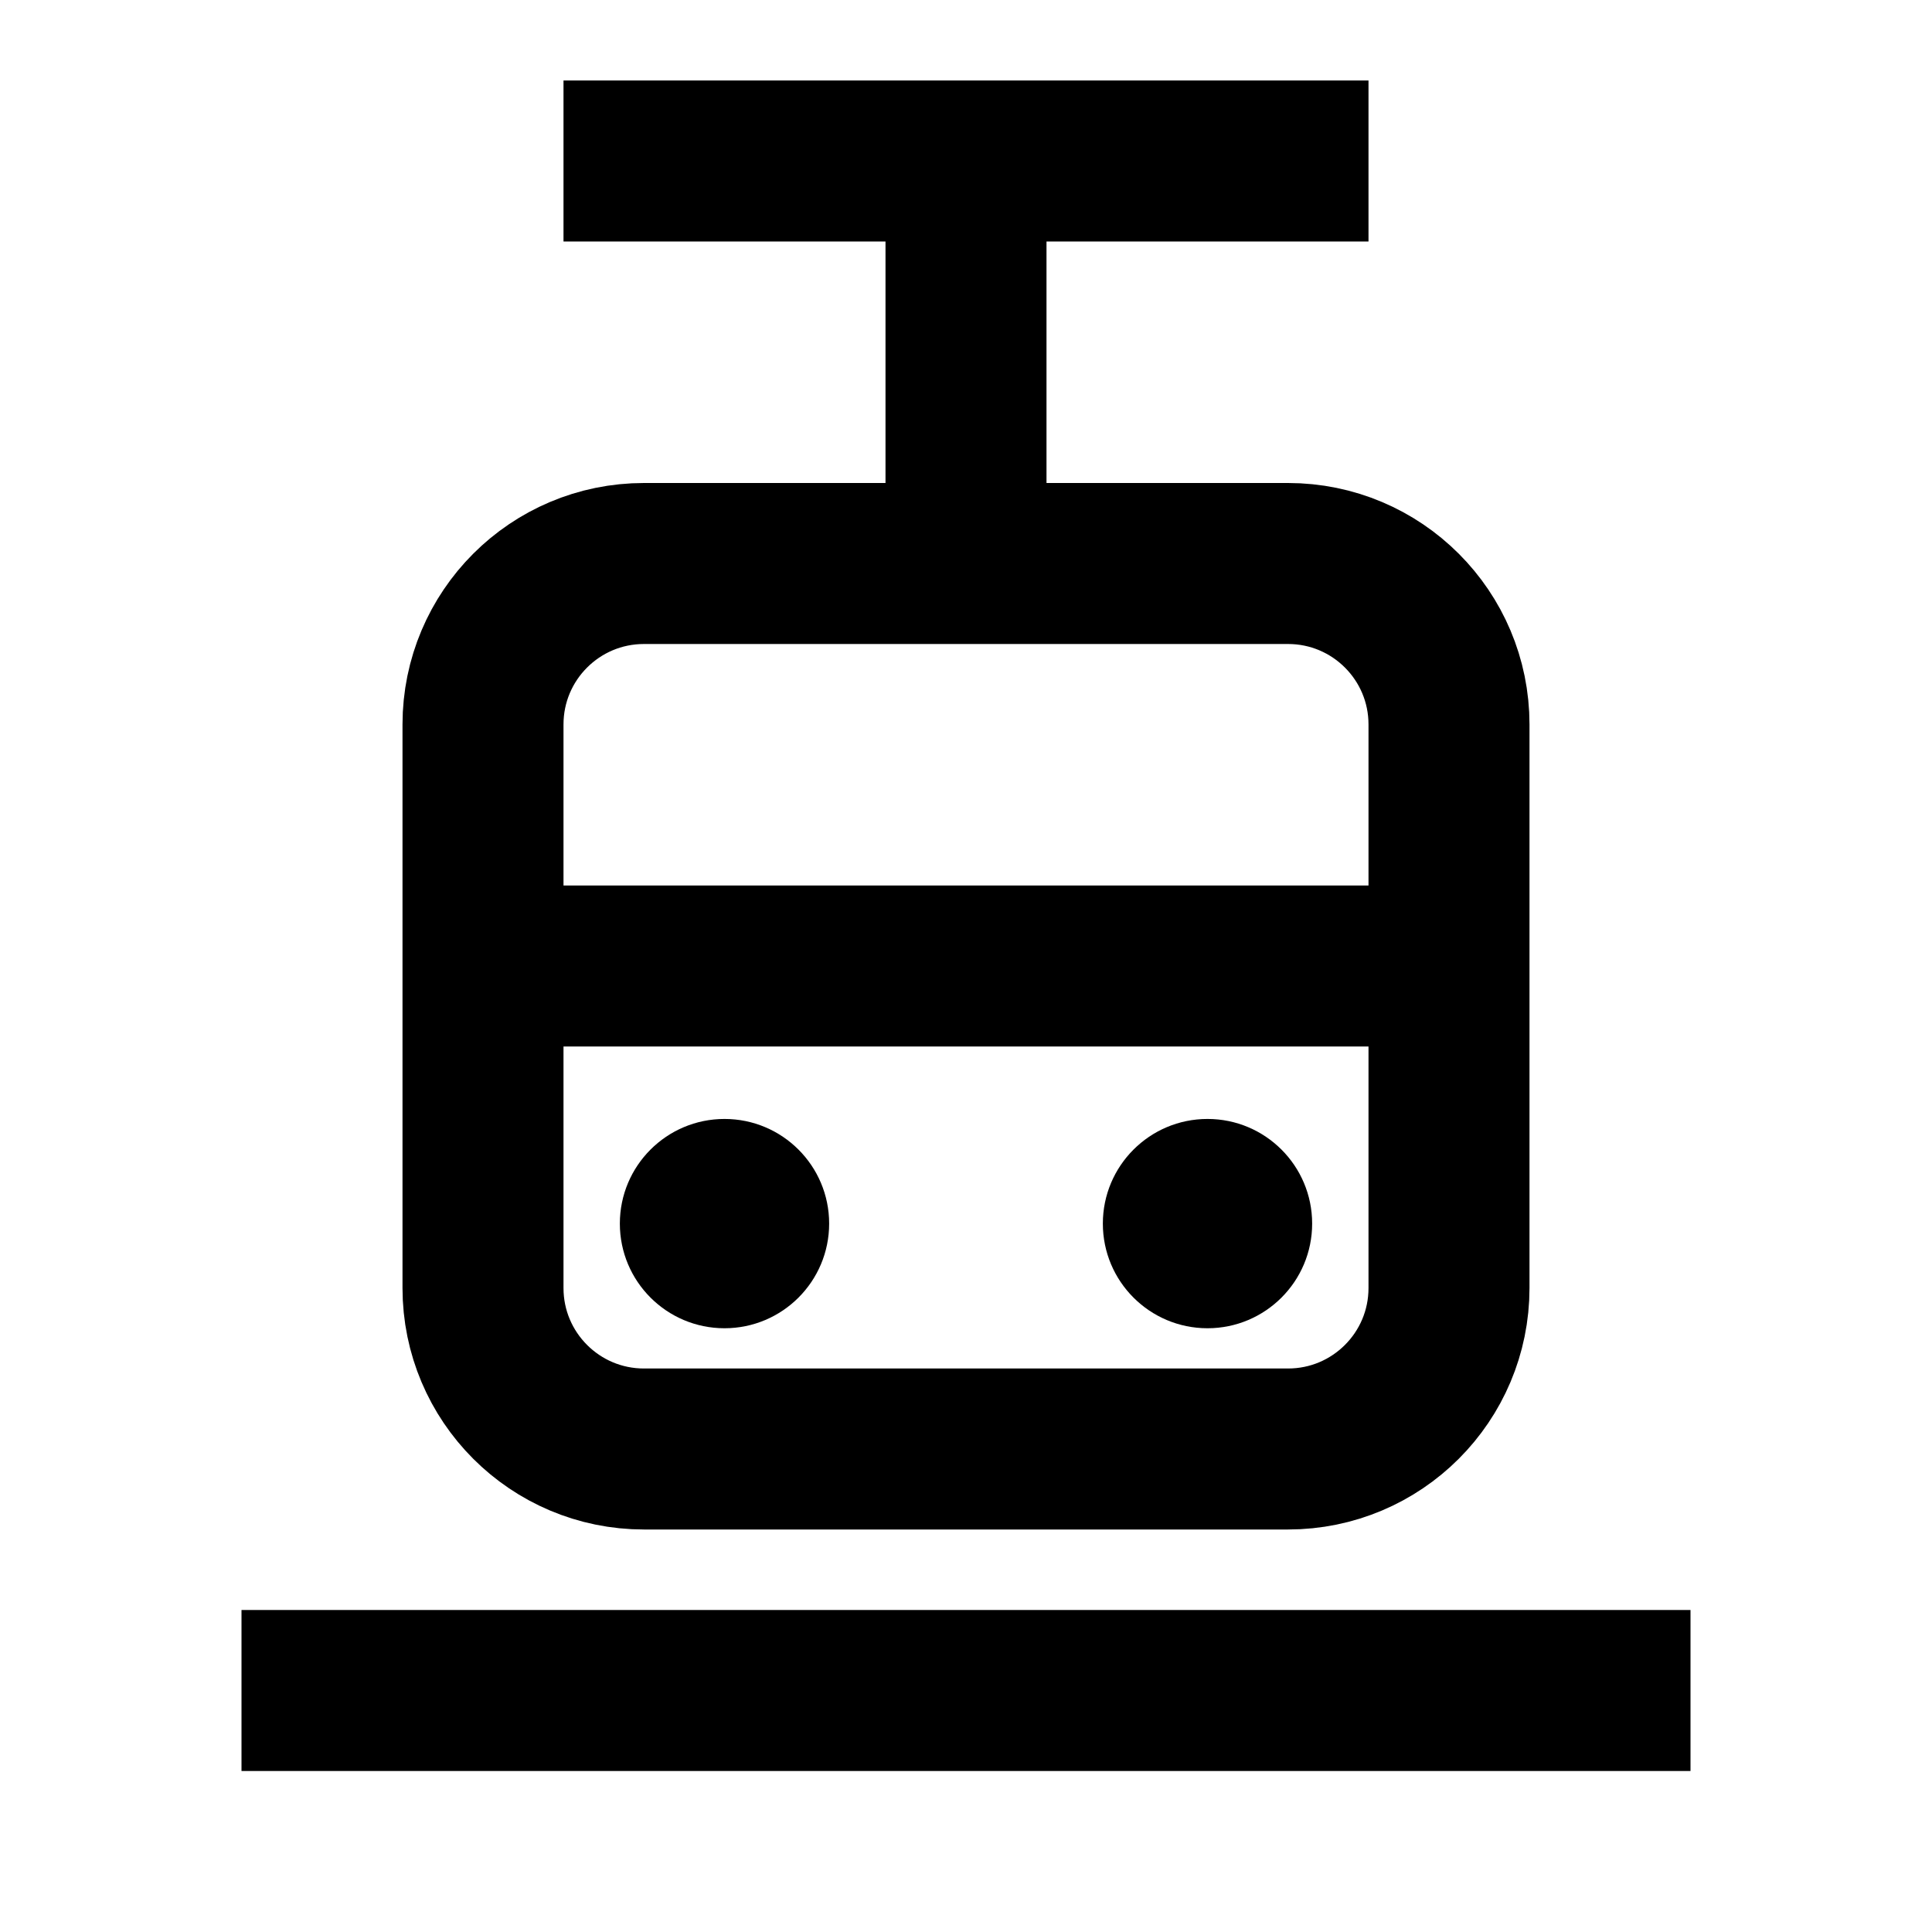
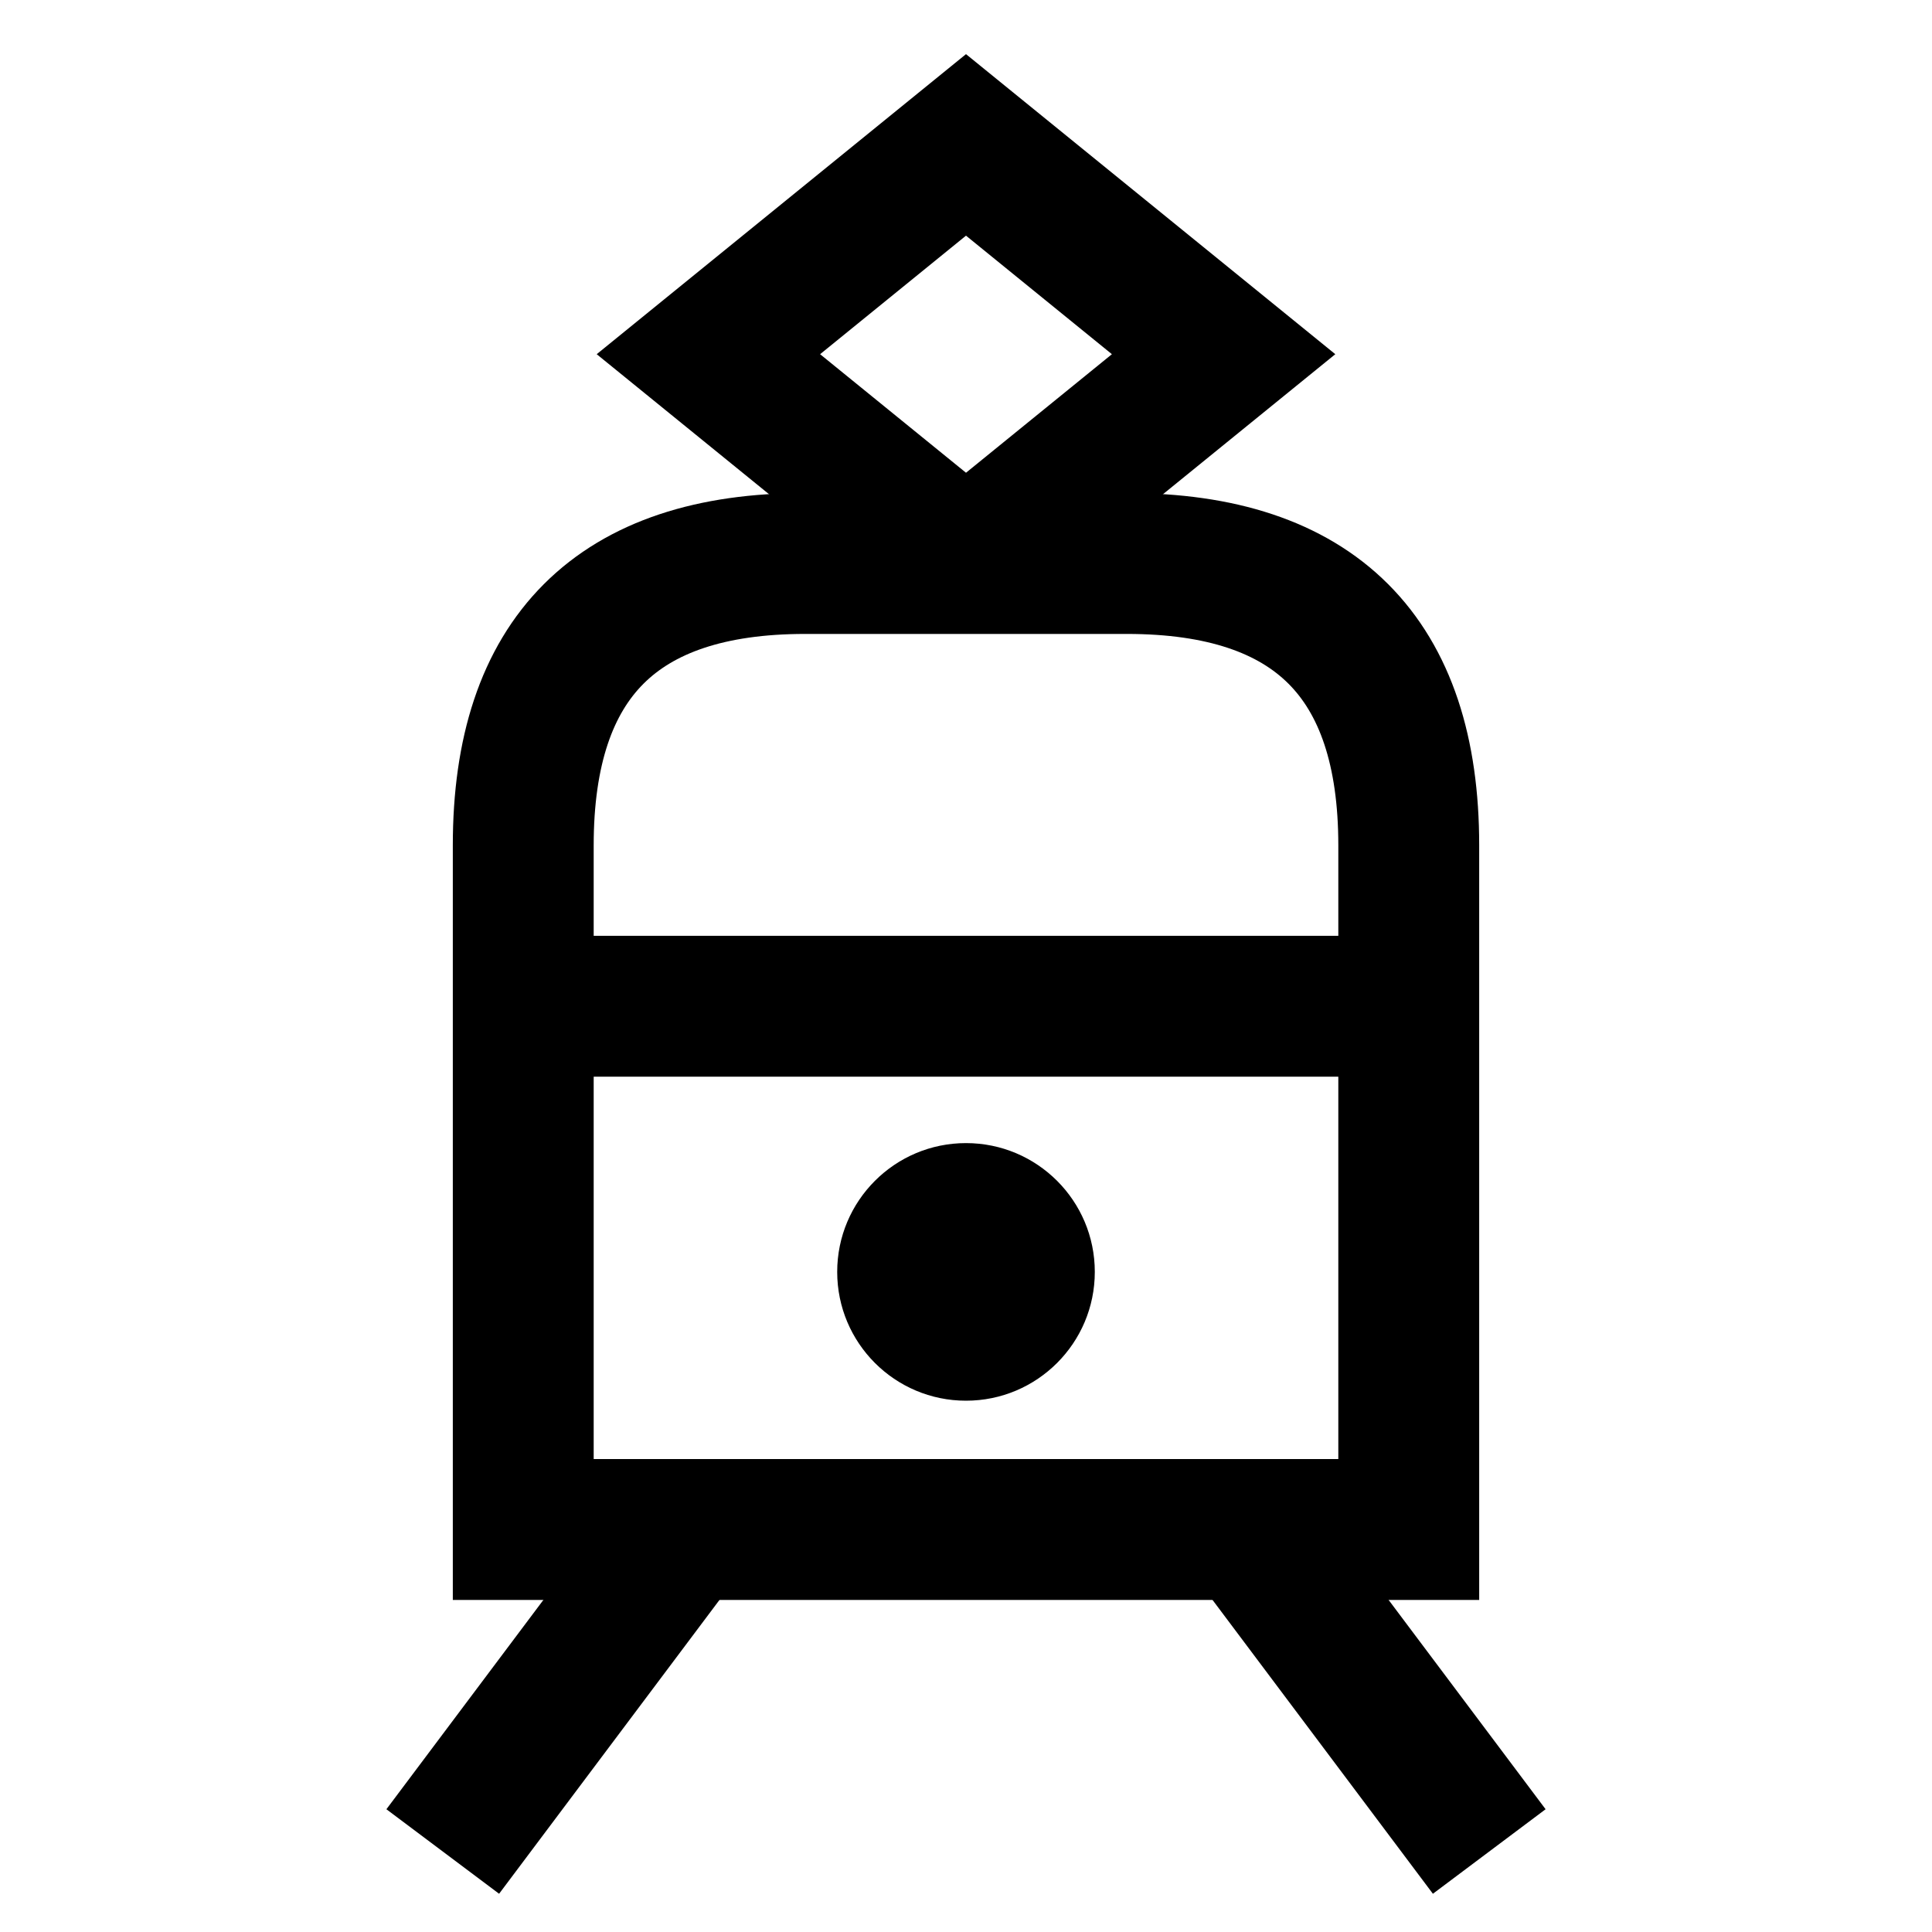
- <svg xmlns="http://www.w3.org/2000/svg" viewBox="0 0 24 24" fill="none" stroke="currentColor" stroke-width="2" stroke-miterlimit="10" aria-hidden="true">
-   <path d="M8 7 L16 7 C17.105 7 18 7.895 18 9 L18 16 C18 17.105 17.105 18 16 18 L8 18 C6.895 18 6 17.105 6 16 L6 9 C6 7.895 6.895 7 8 7 Z" />
-   <path d="M6 12 L18 12 M12 7 L12 3 M7 2 L17 2 M3 21 L21 21" />
-   <circle cx="9" cy="15.2" r="1.3" fill="currentColor" stroke="none" />
-   <circle cx="15" cy="15.2" r="1.3" fill="currentColor" stroke="none" />
+ <svg xmlns="http://www.w3.org/2000/svg" viewBox="0 0 24 24" fill="none" stroke="currentColor" stroke-width="1.75" stroke-miterlimit="10" aria-hidden="true">
+   <path d="M6.5 19 V10.5 Q6.5 7 10 7 H14 Q17.5 7 17.5 10.5 V19 Z" />
+   <path d="M6.5 12.5 H17.5" />
+   <path d="M12 7 L8.8 4.4 L12 1.8 L15.2 4.4 L12 7" />
+   <circle cx="12" cy="15.8" r="1.6" fill="currentColor" stroke="none" />
+   <path d="M8.5 19 L5.5 23 M15.5 19 L18.5 23" />
</svg>
